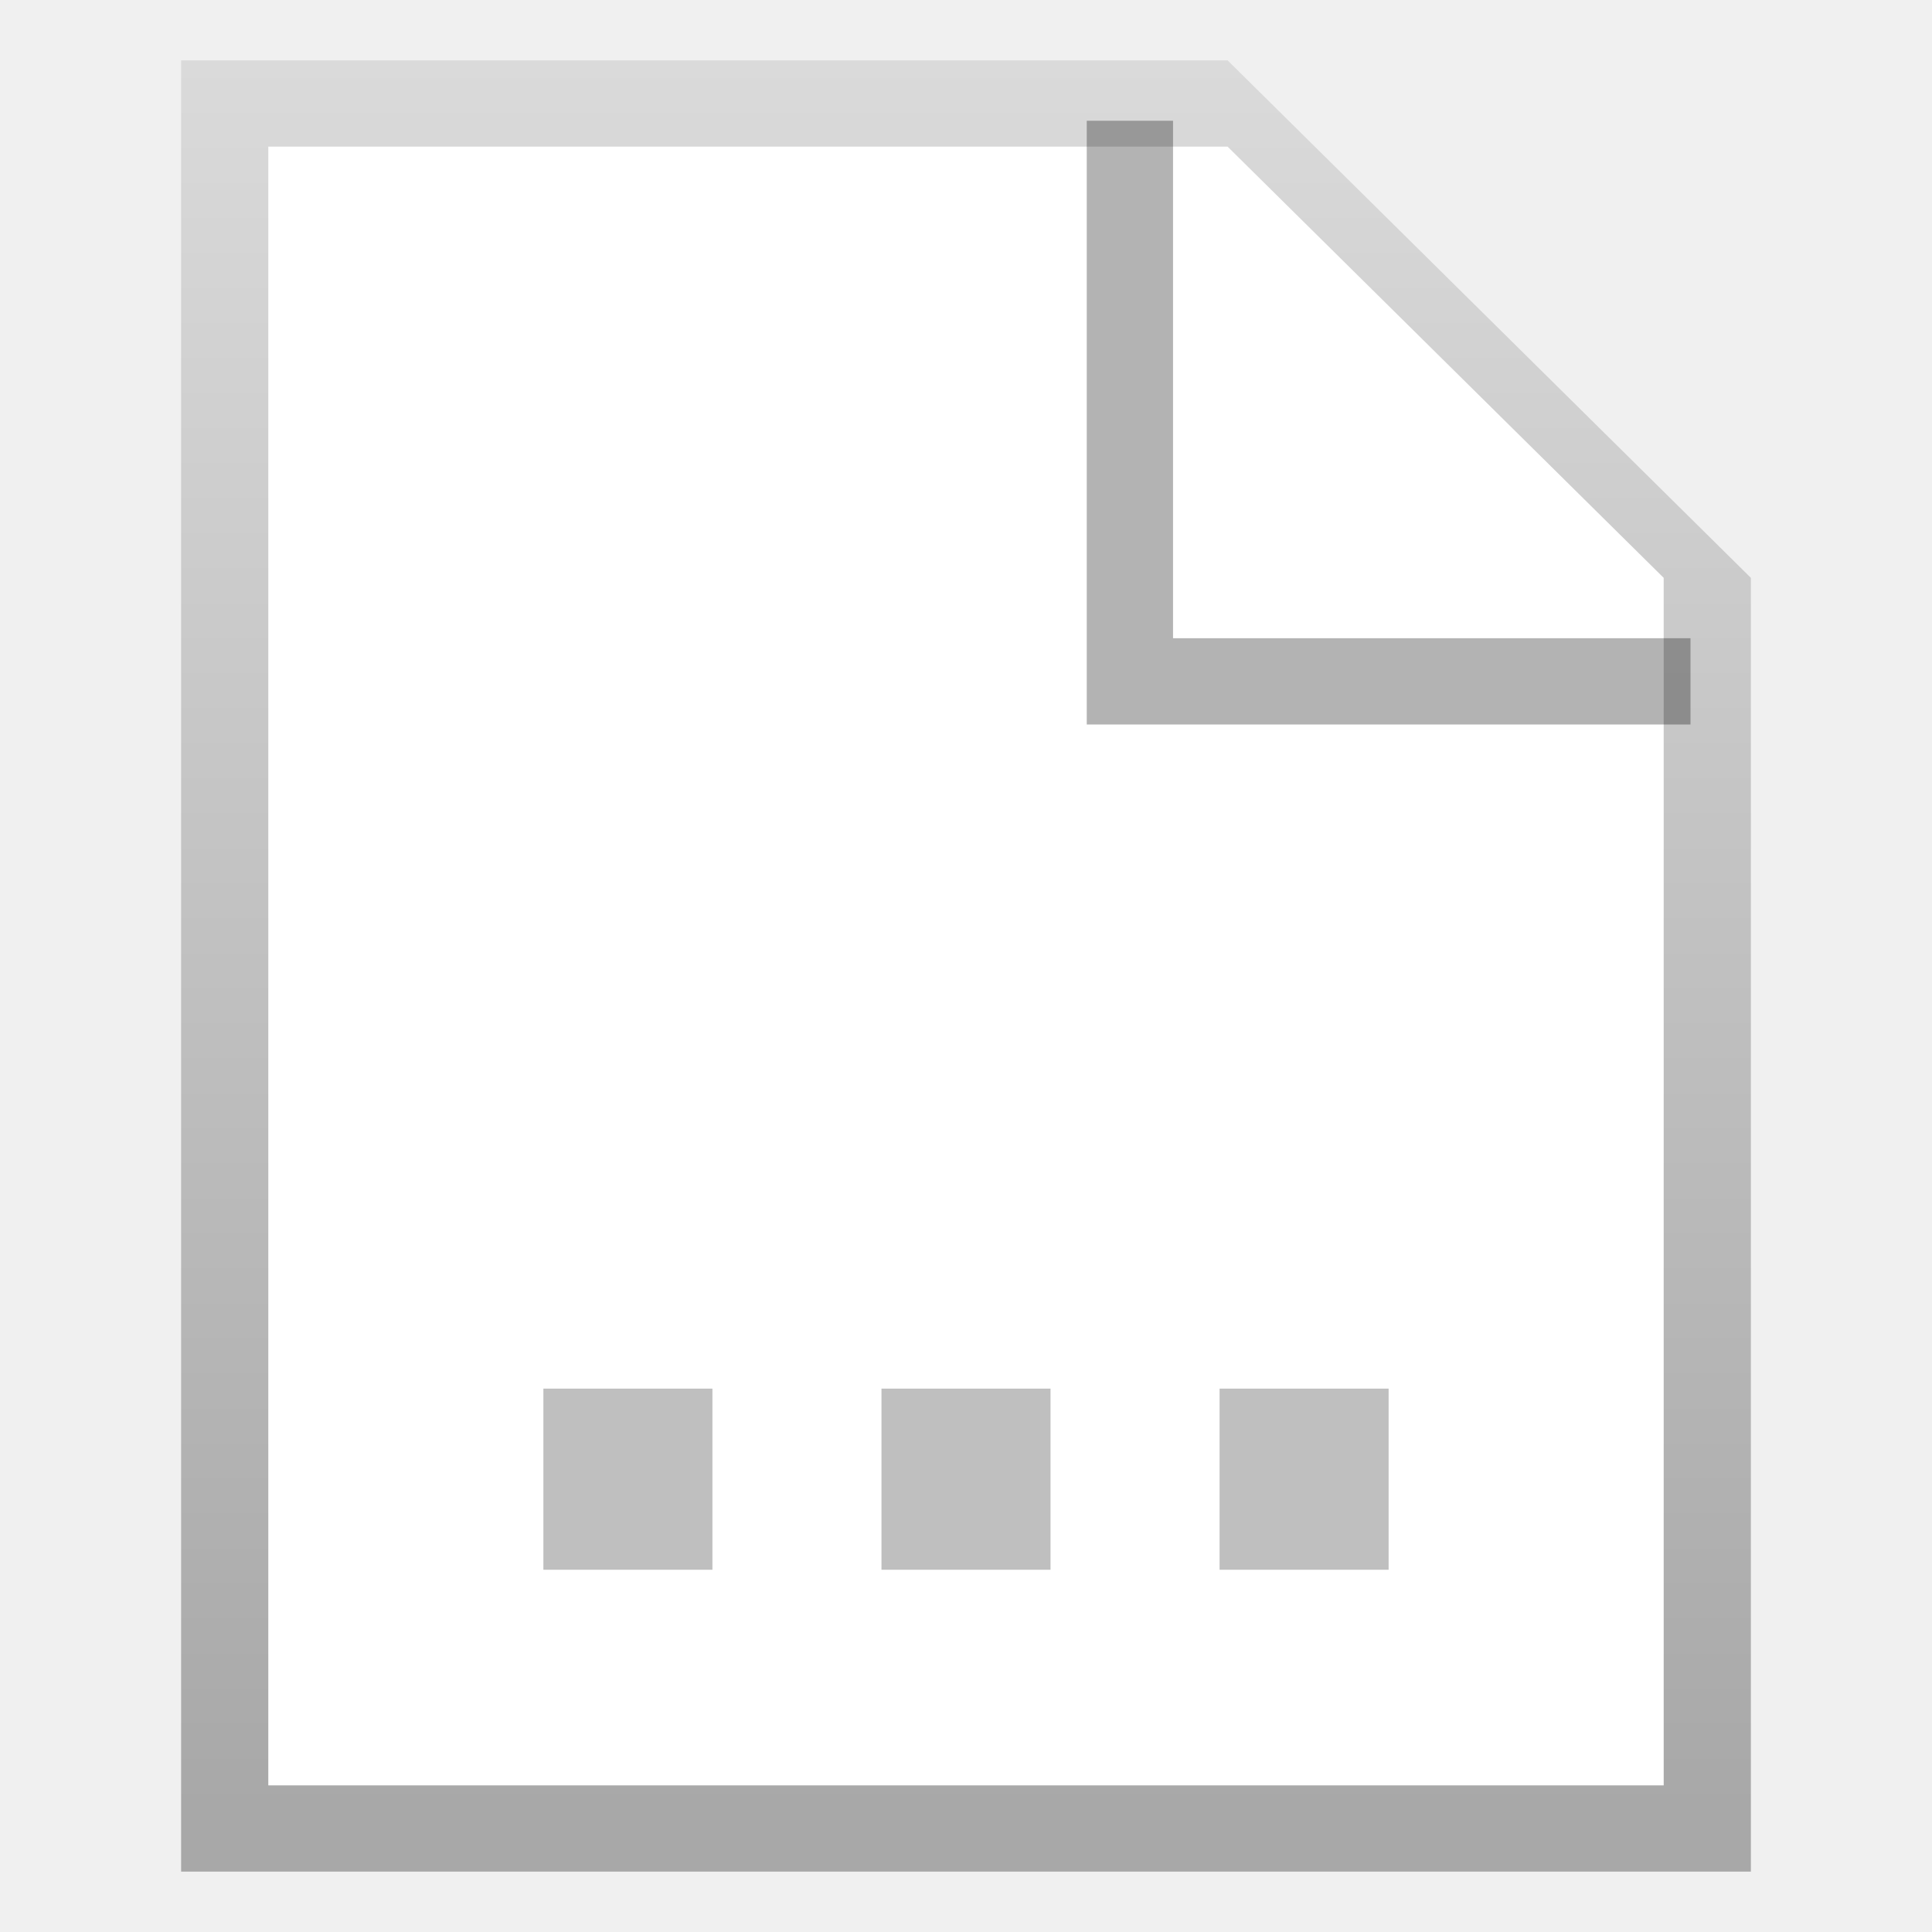
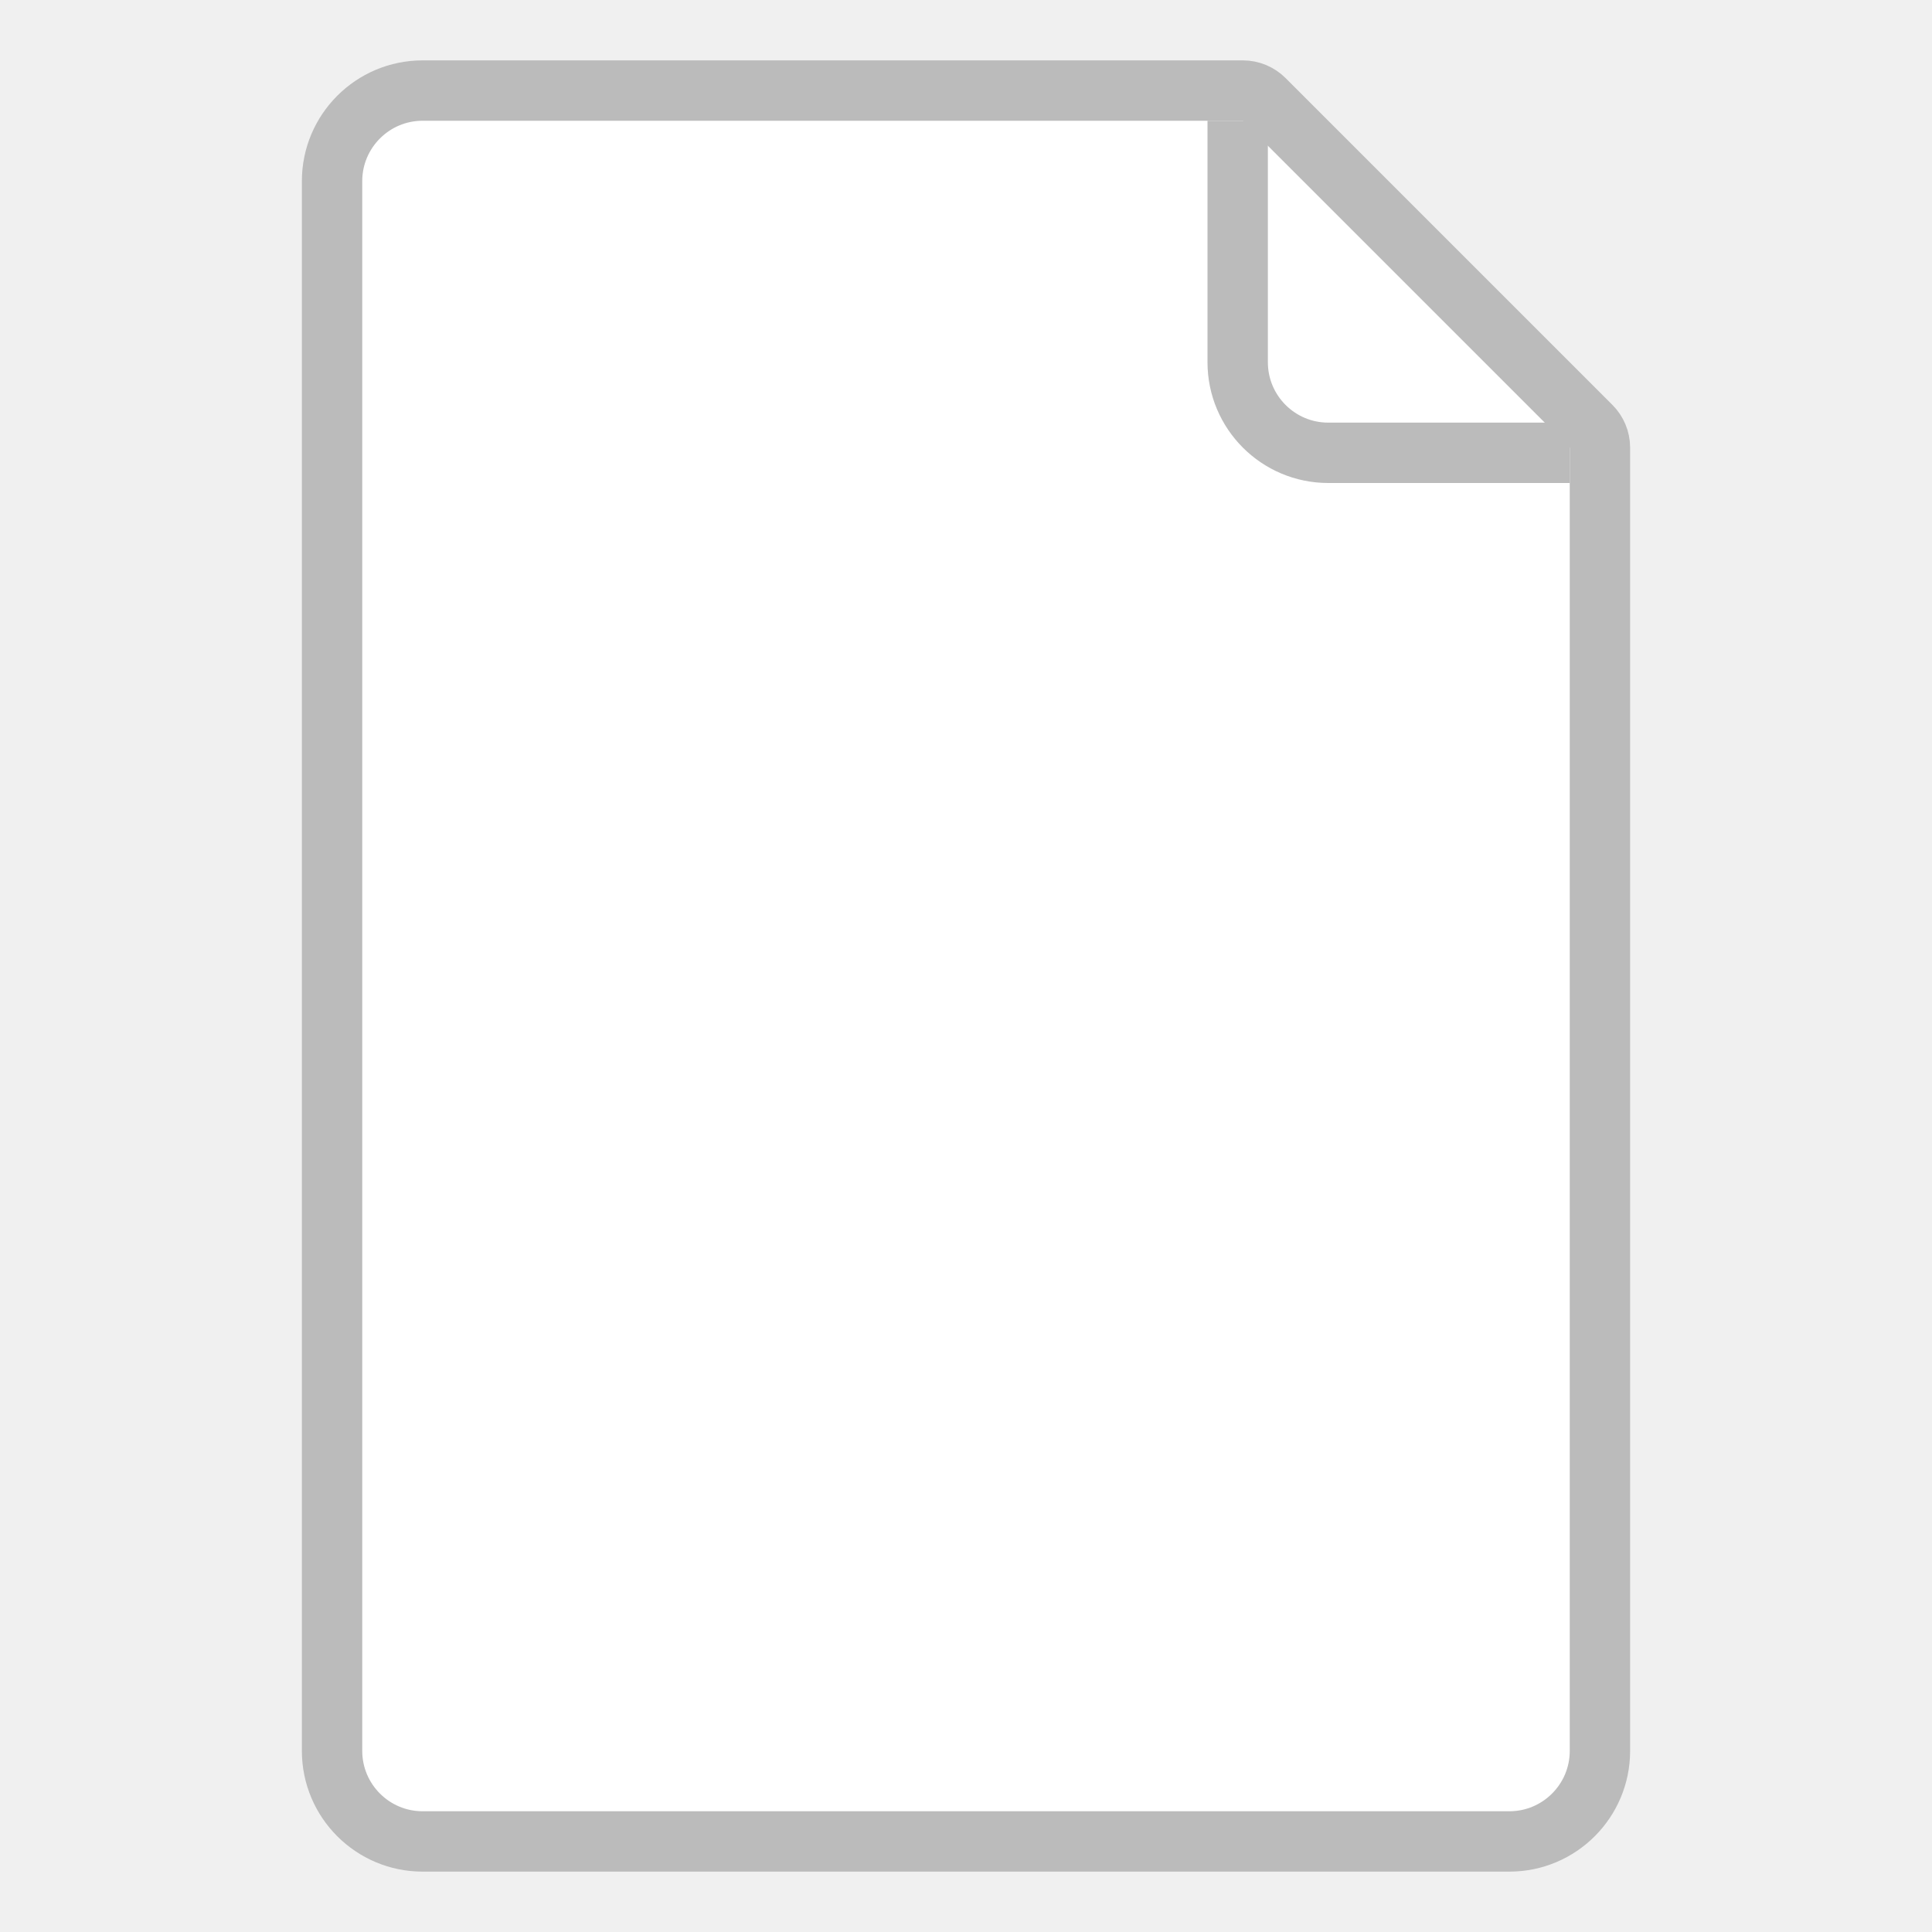
<svg xmlns="http://www.w3.org/2000/svg" width="32" height="32" viewBox="0 0 32 32" fill="none">
-   <path d="M4 2H20.5L28 9.368V30H4V2Z" fill="white" />
-   <path fill-rule="evenodd" clip-rule="evenodd" d="M4.444 29.571H27.556V9.571L20.333 2.429H4.444V29.571ZM20.333 1H3V31H29V9.571L20.333 1Z" fill="url(#paint0_linear_385_8992)" />
-   <path d="M9 23H11.8V26H9V23Z" fill="#BFBFBF" />
-   <path d="M14.6 23H17.4V26H14.6V23Z" fill="#BFBFBF" />
-   <path d="M23 23H20.2V26H23V23Z" fill="#BFBFBF" />
-   <path opacity="0.3" d="M18 12V2H19.429V10.571H28V12H18Z" fill="black" />
-   <defs>
-     <linearGradient id="paint0_linear_385_8992" x1="15.278" y1="30" x2="15.278" y2="1" gradientUnits="userSpaceOnUse">
-       <stop stop-color="#A8A8A8" />
-       <stop offset="1" stop-color="#DADADA" />
-     </linearGradient>
-   </defs>
+   <path d="M7 1.5H20.586C20.718 1.5 20.846 1.553 20.939 1.646L26.354 7.061C26.447 7.154 26.5 7.282 26.5 7.414V29C26.5 29.828 25.828 30.5 25 30.5H7C6.172 30.5 5.5 29.828 5.5 29V3C5.5 2.172 6.172 1.5 7 1.5Z" fill="white" stroke="#BBBBBB" />
+   <path d="M20.5 2V6C20.5 6.828 21.172 7.5 22 7.5H26" stroke="#BBBBBB" />
</svg>
